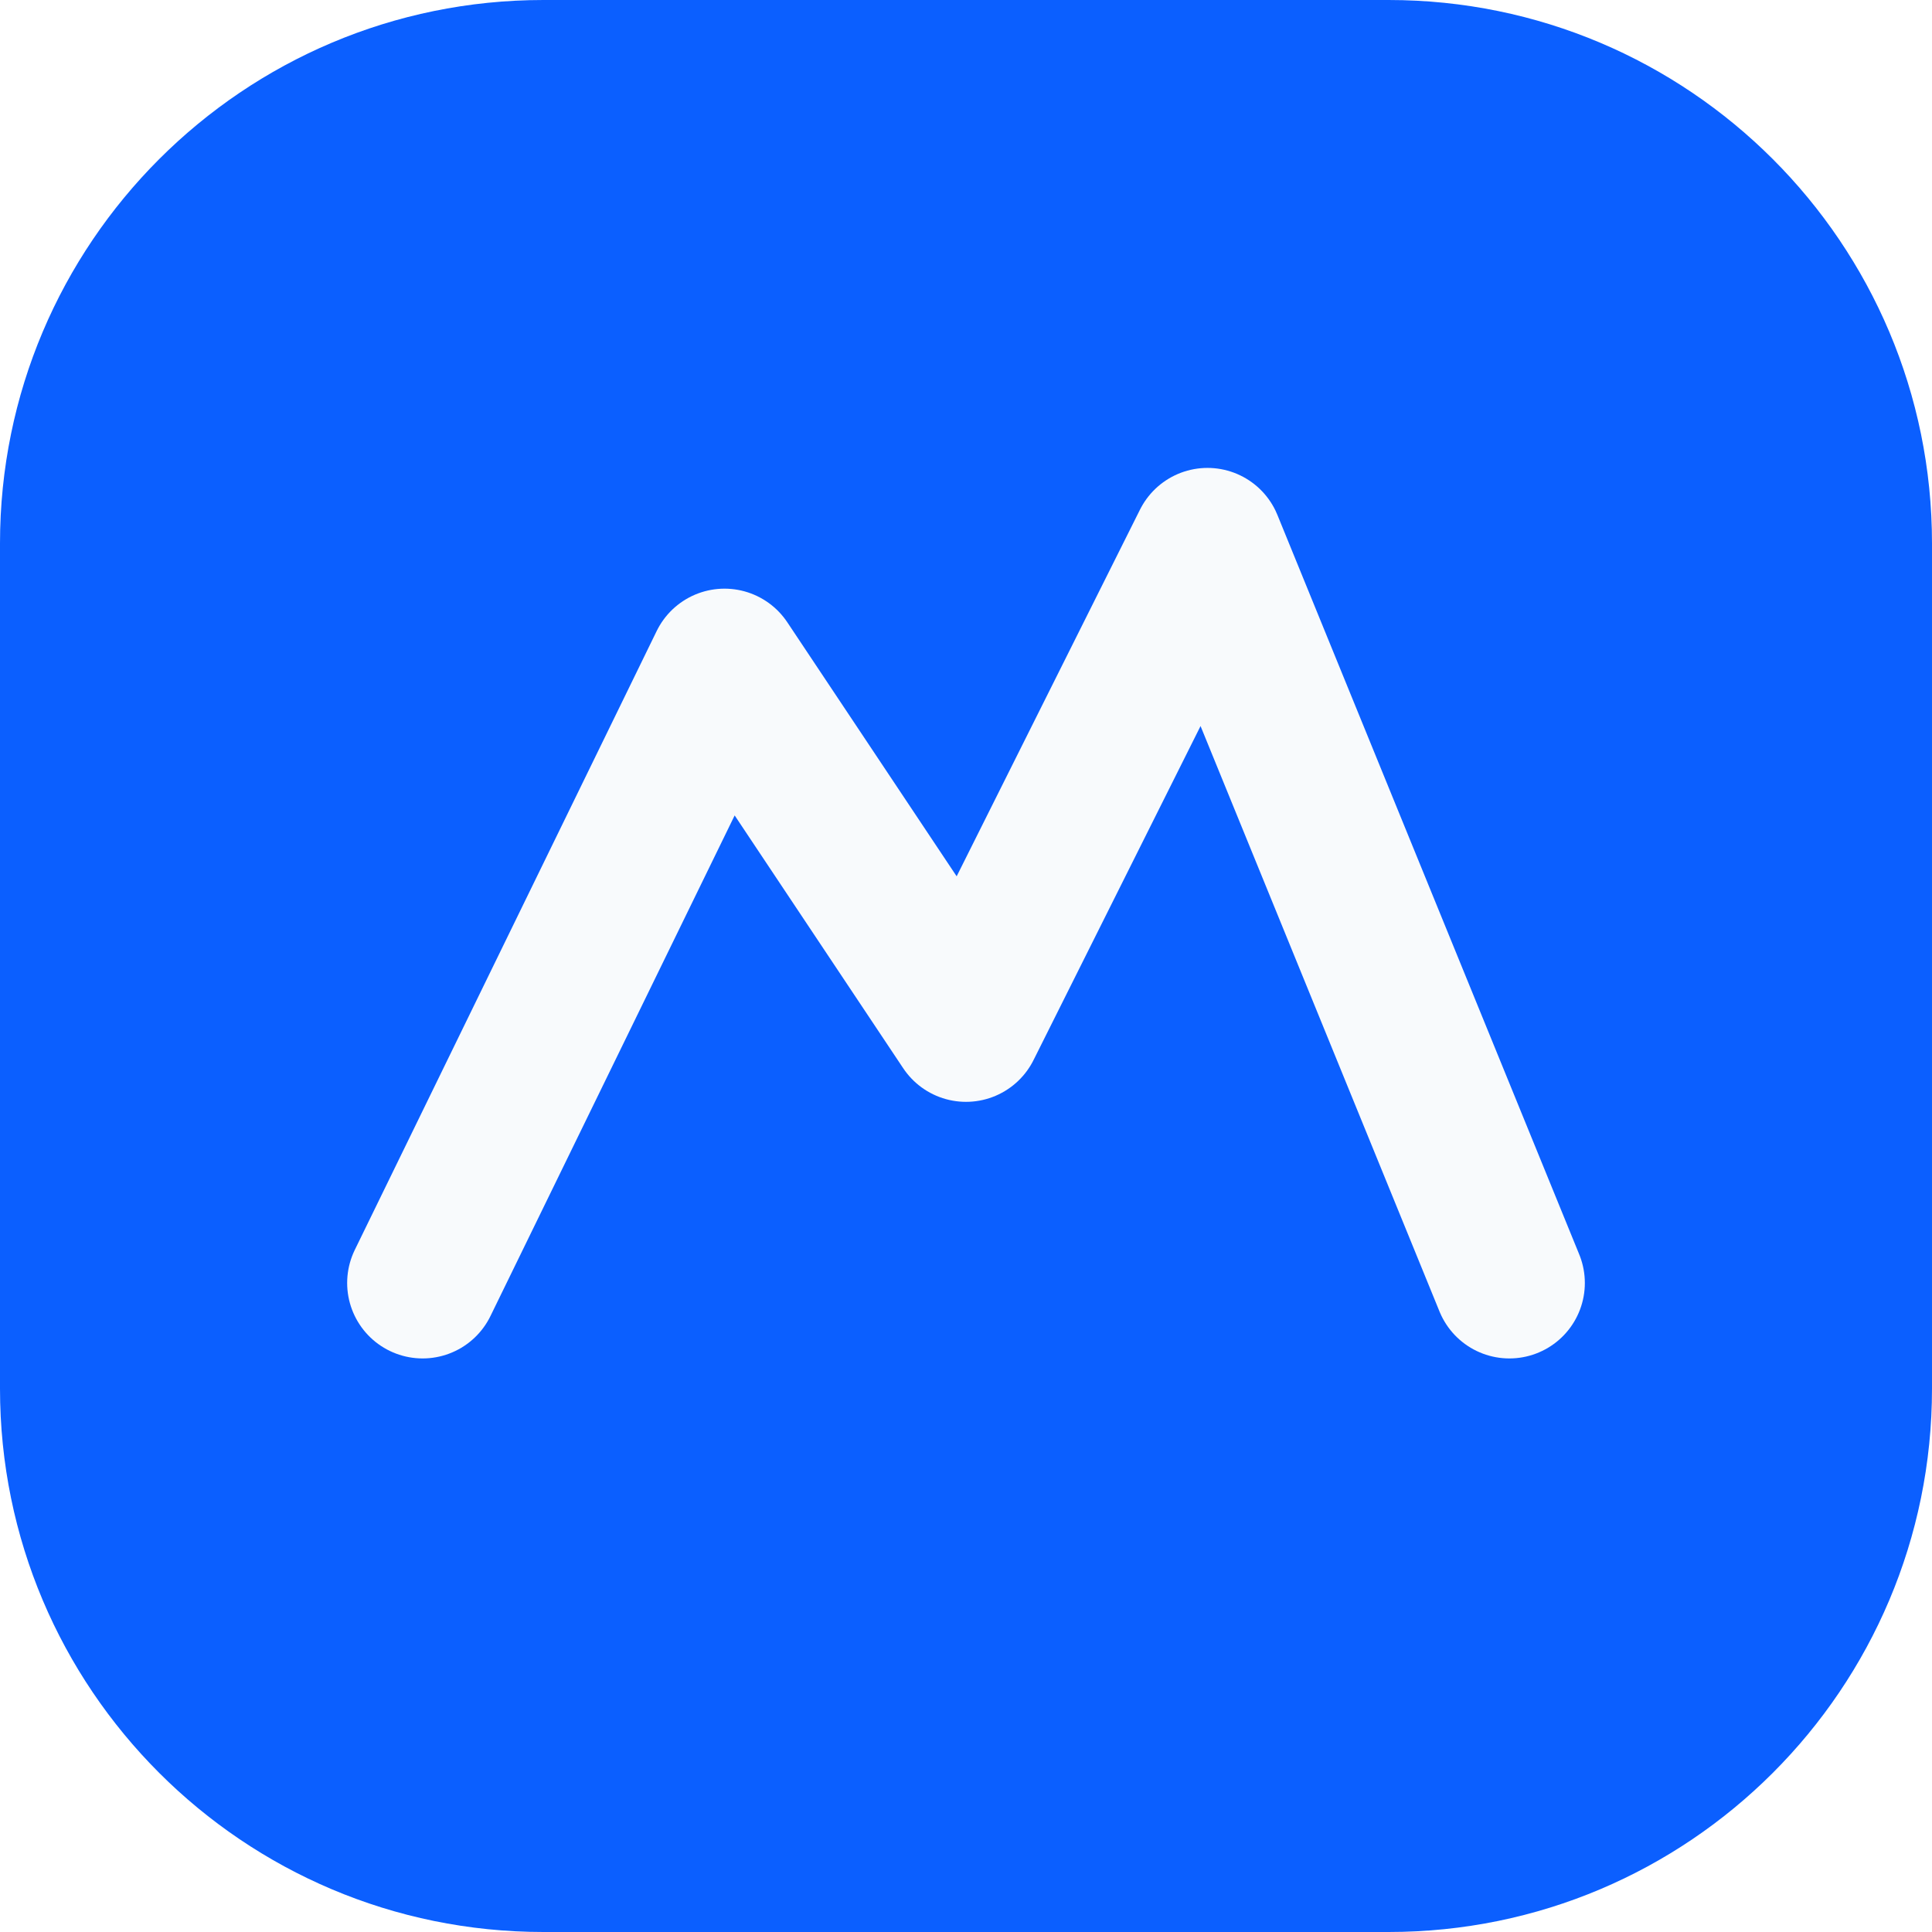
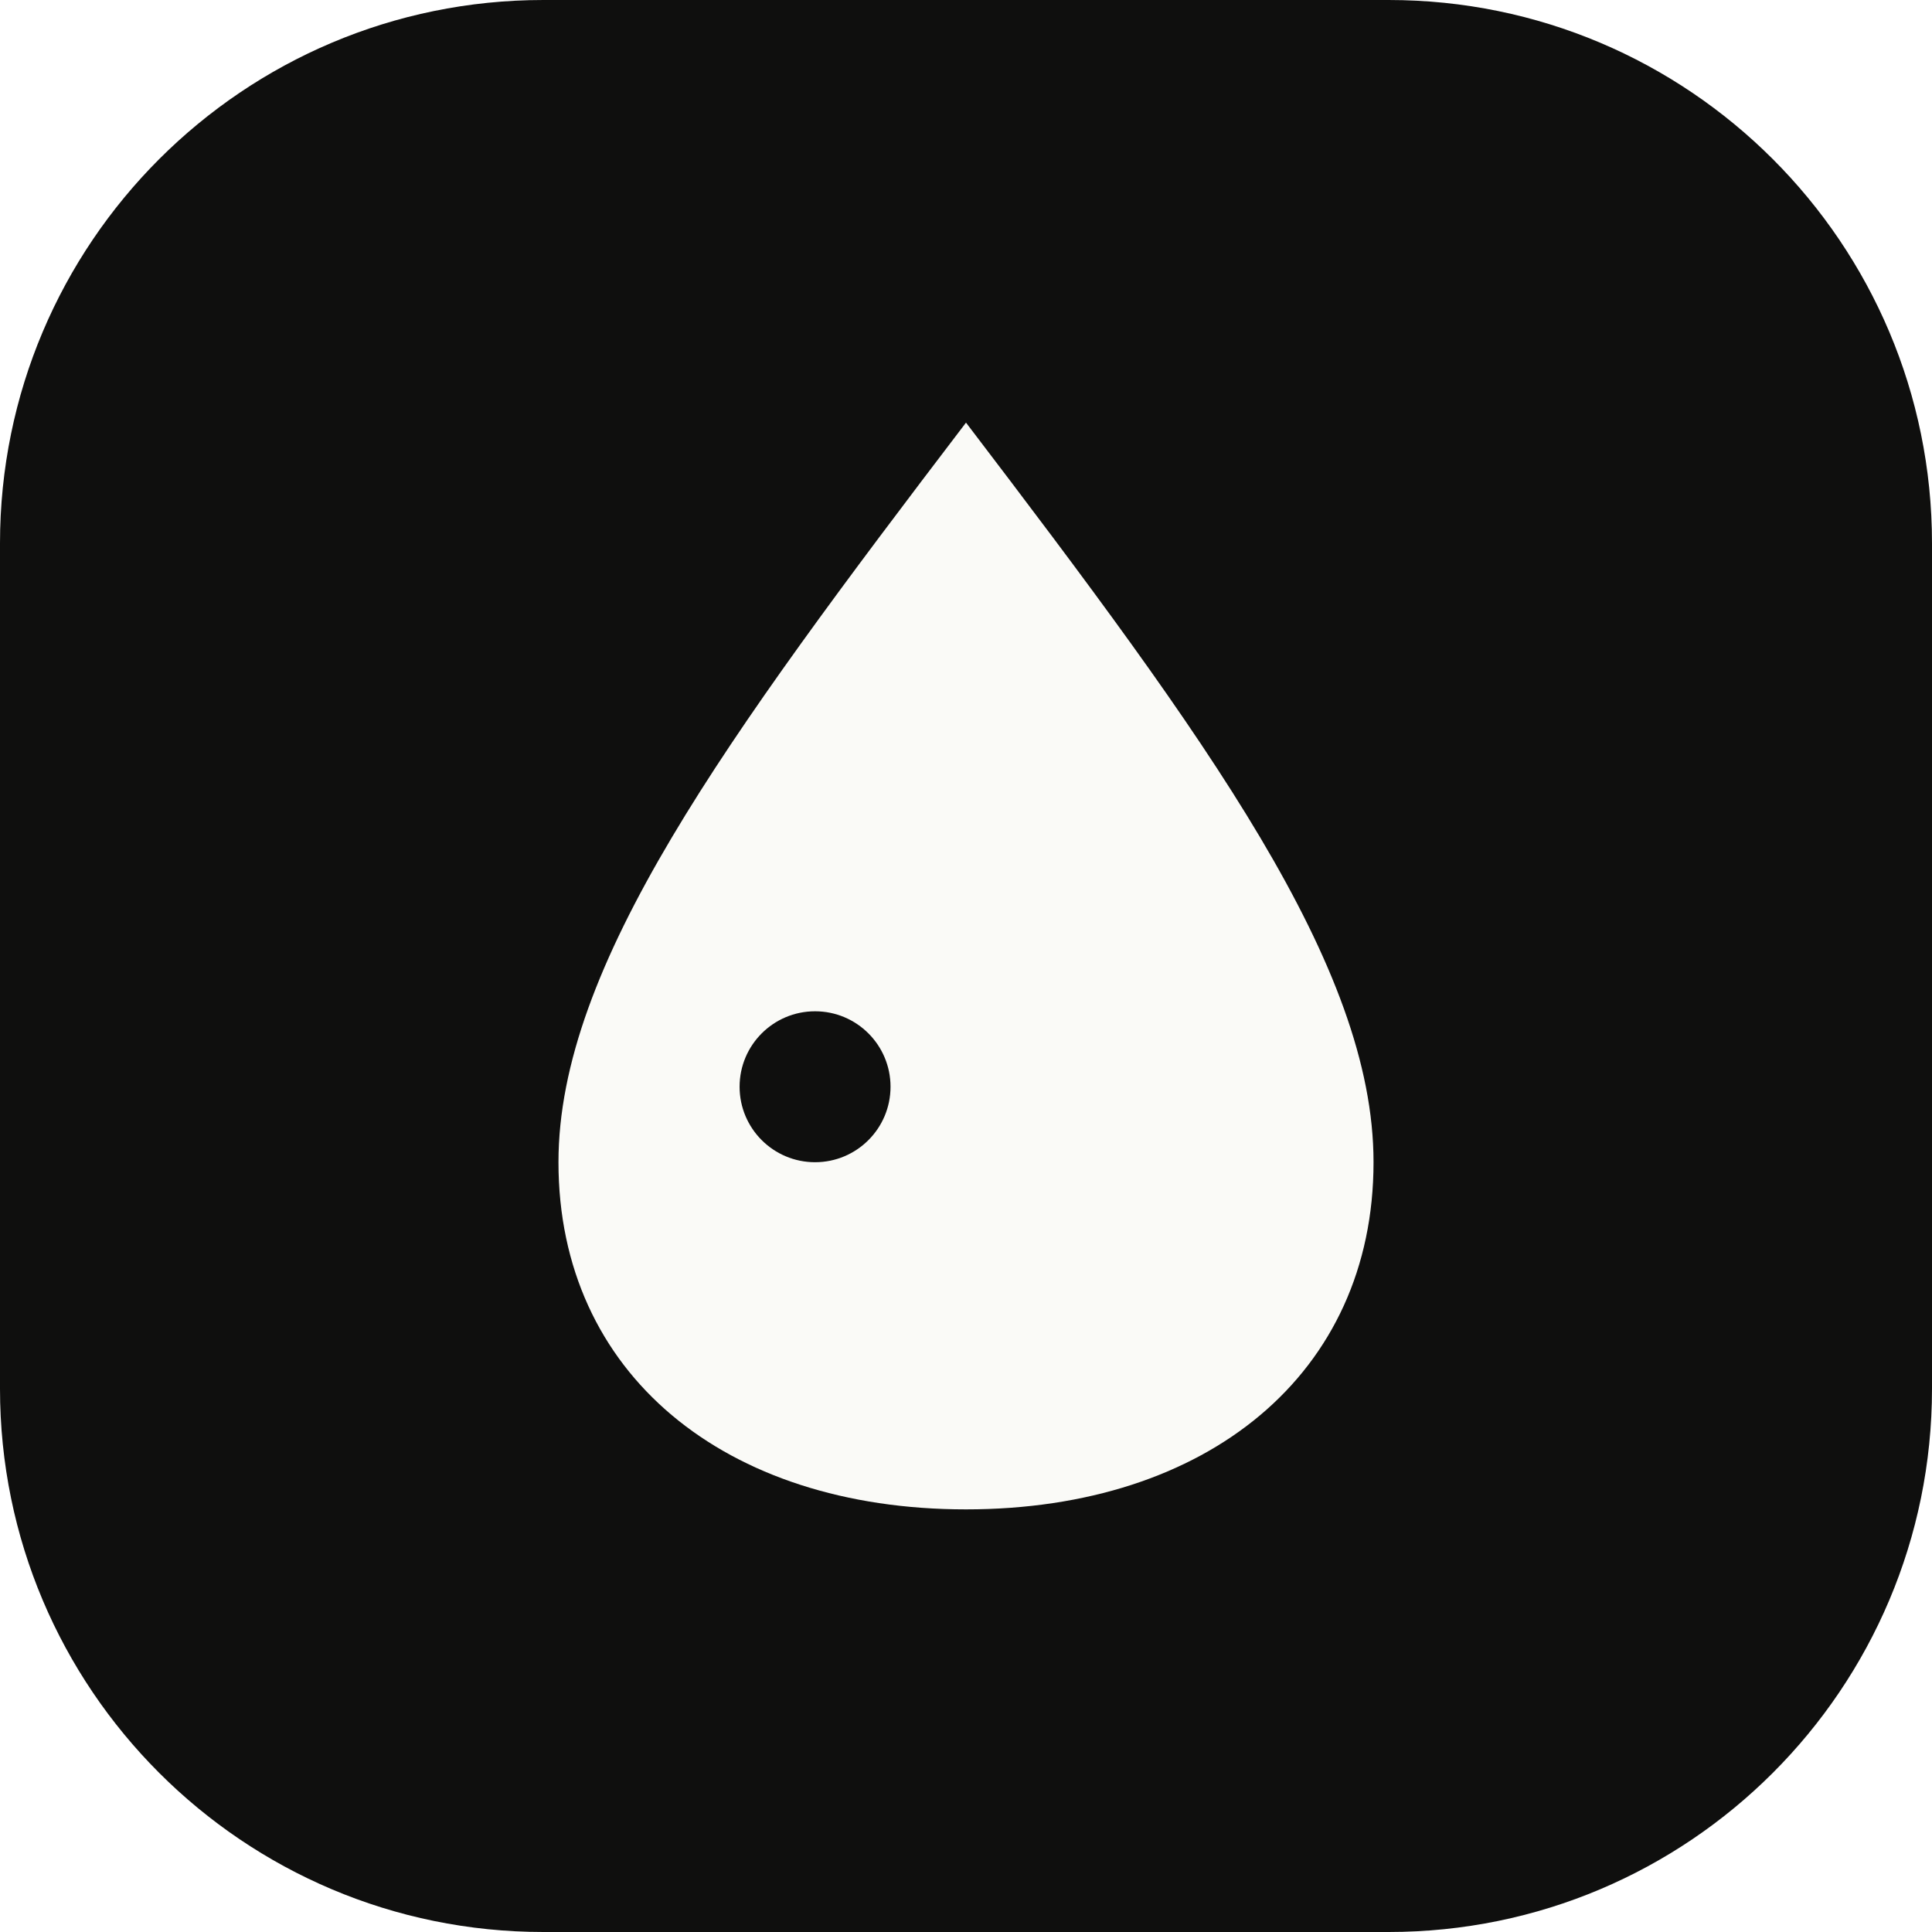
<svg xmlns="http://www.w3.org/2000/svg" viewBox="0 0 64 64" fill="none">
-   <rect width="64" height="64" rx="18" fill="#0B5FFF" />
-   <path d="M14 42.5L24 22l8 12 8-16 10 24.5" stroke="#F8FAFC" stroke-linecap="round" stroke-linejoin="round" stroke-width="5" />
+   <rect width="64" height="64" rx="18" fill="#0F0F0E" />
+   <path d="M32 14 C 24 24.5, 18.5 32, 18.5 38.5 C 18.5 45.5, 24 50, 32 50 C 40 50, 45.5 45.5, 45.5 38.5 C 45.5 32, 40 24.5, 32 14 Z" fill="#FAFAF7" />
+   <circle cx="27" cy="36" r="2.5" fill="#0F0F0E" />
</svg>
